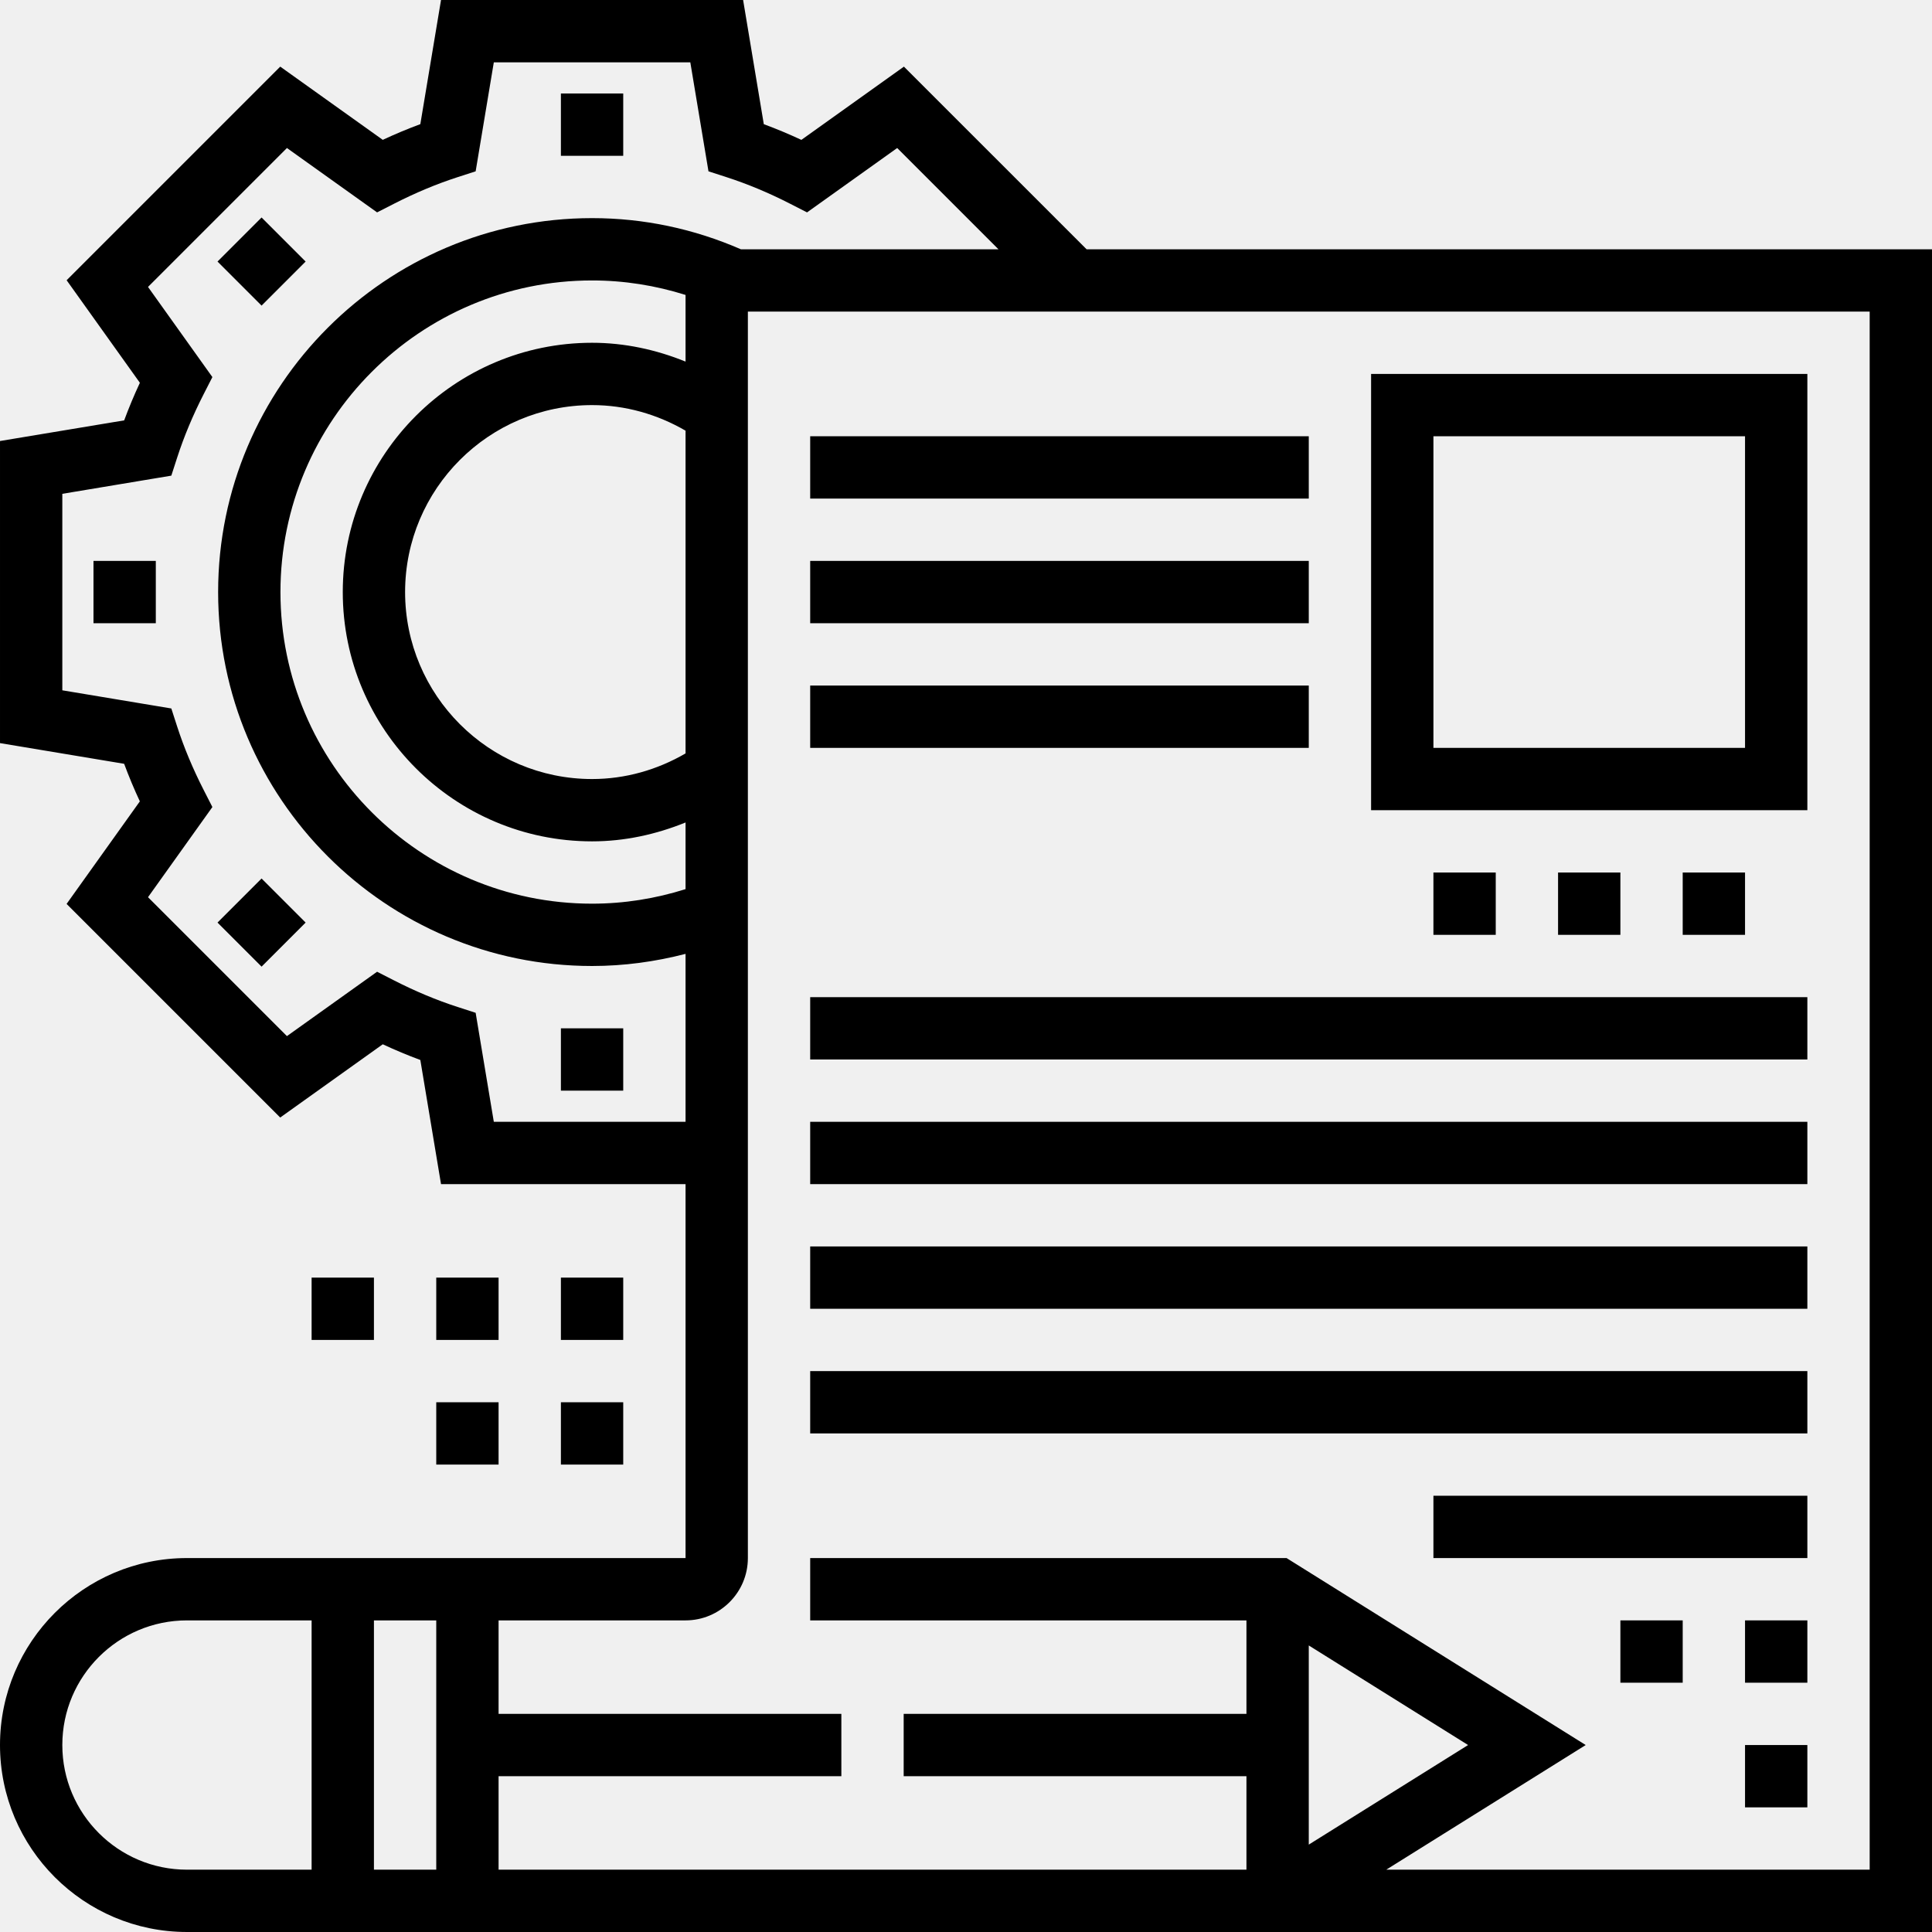
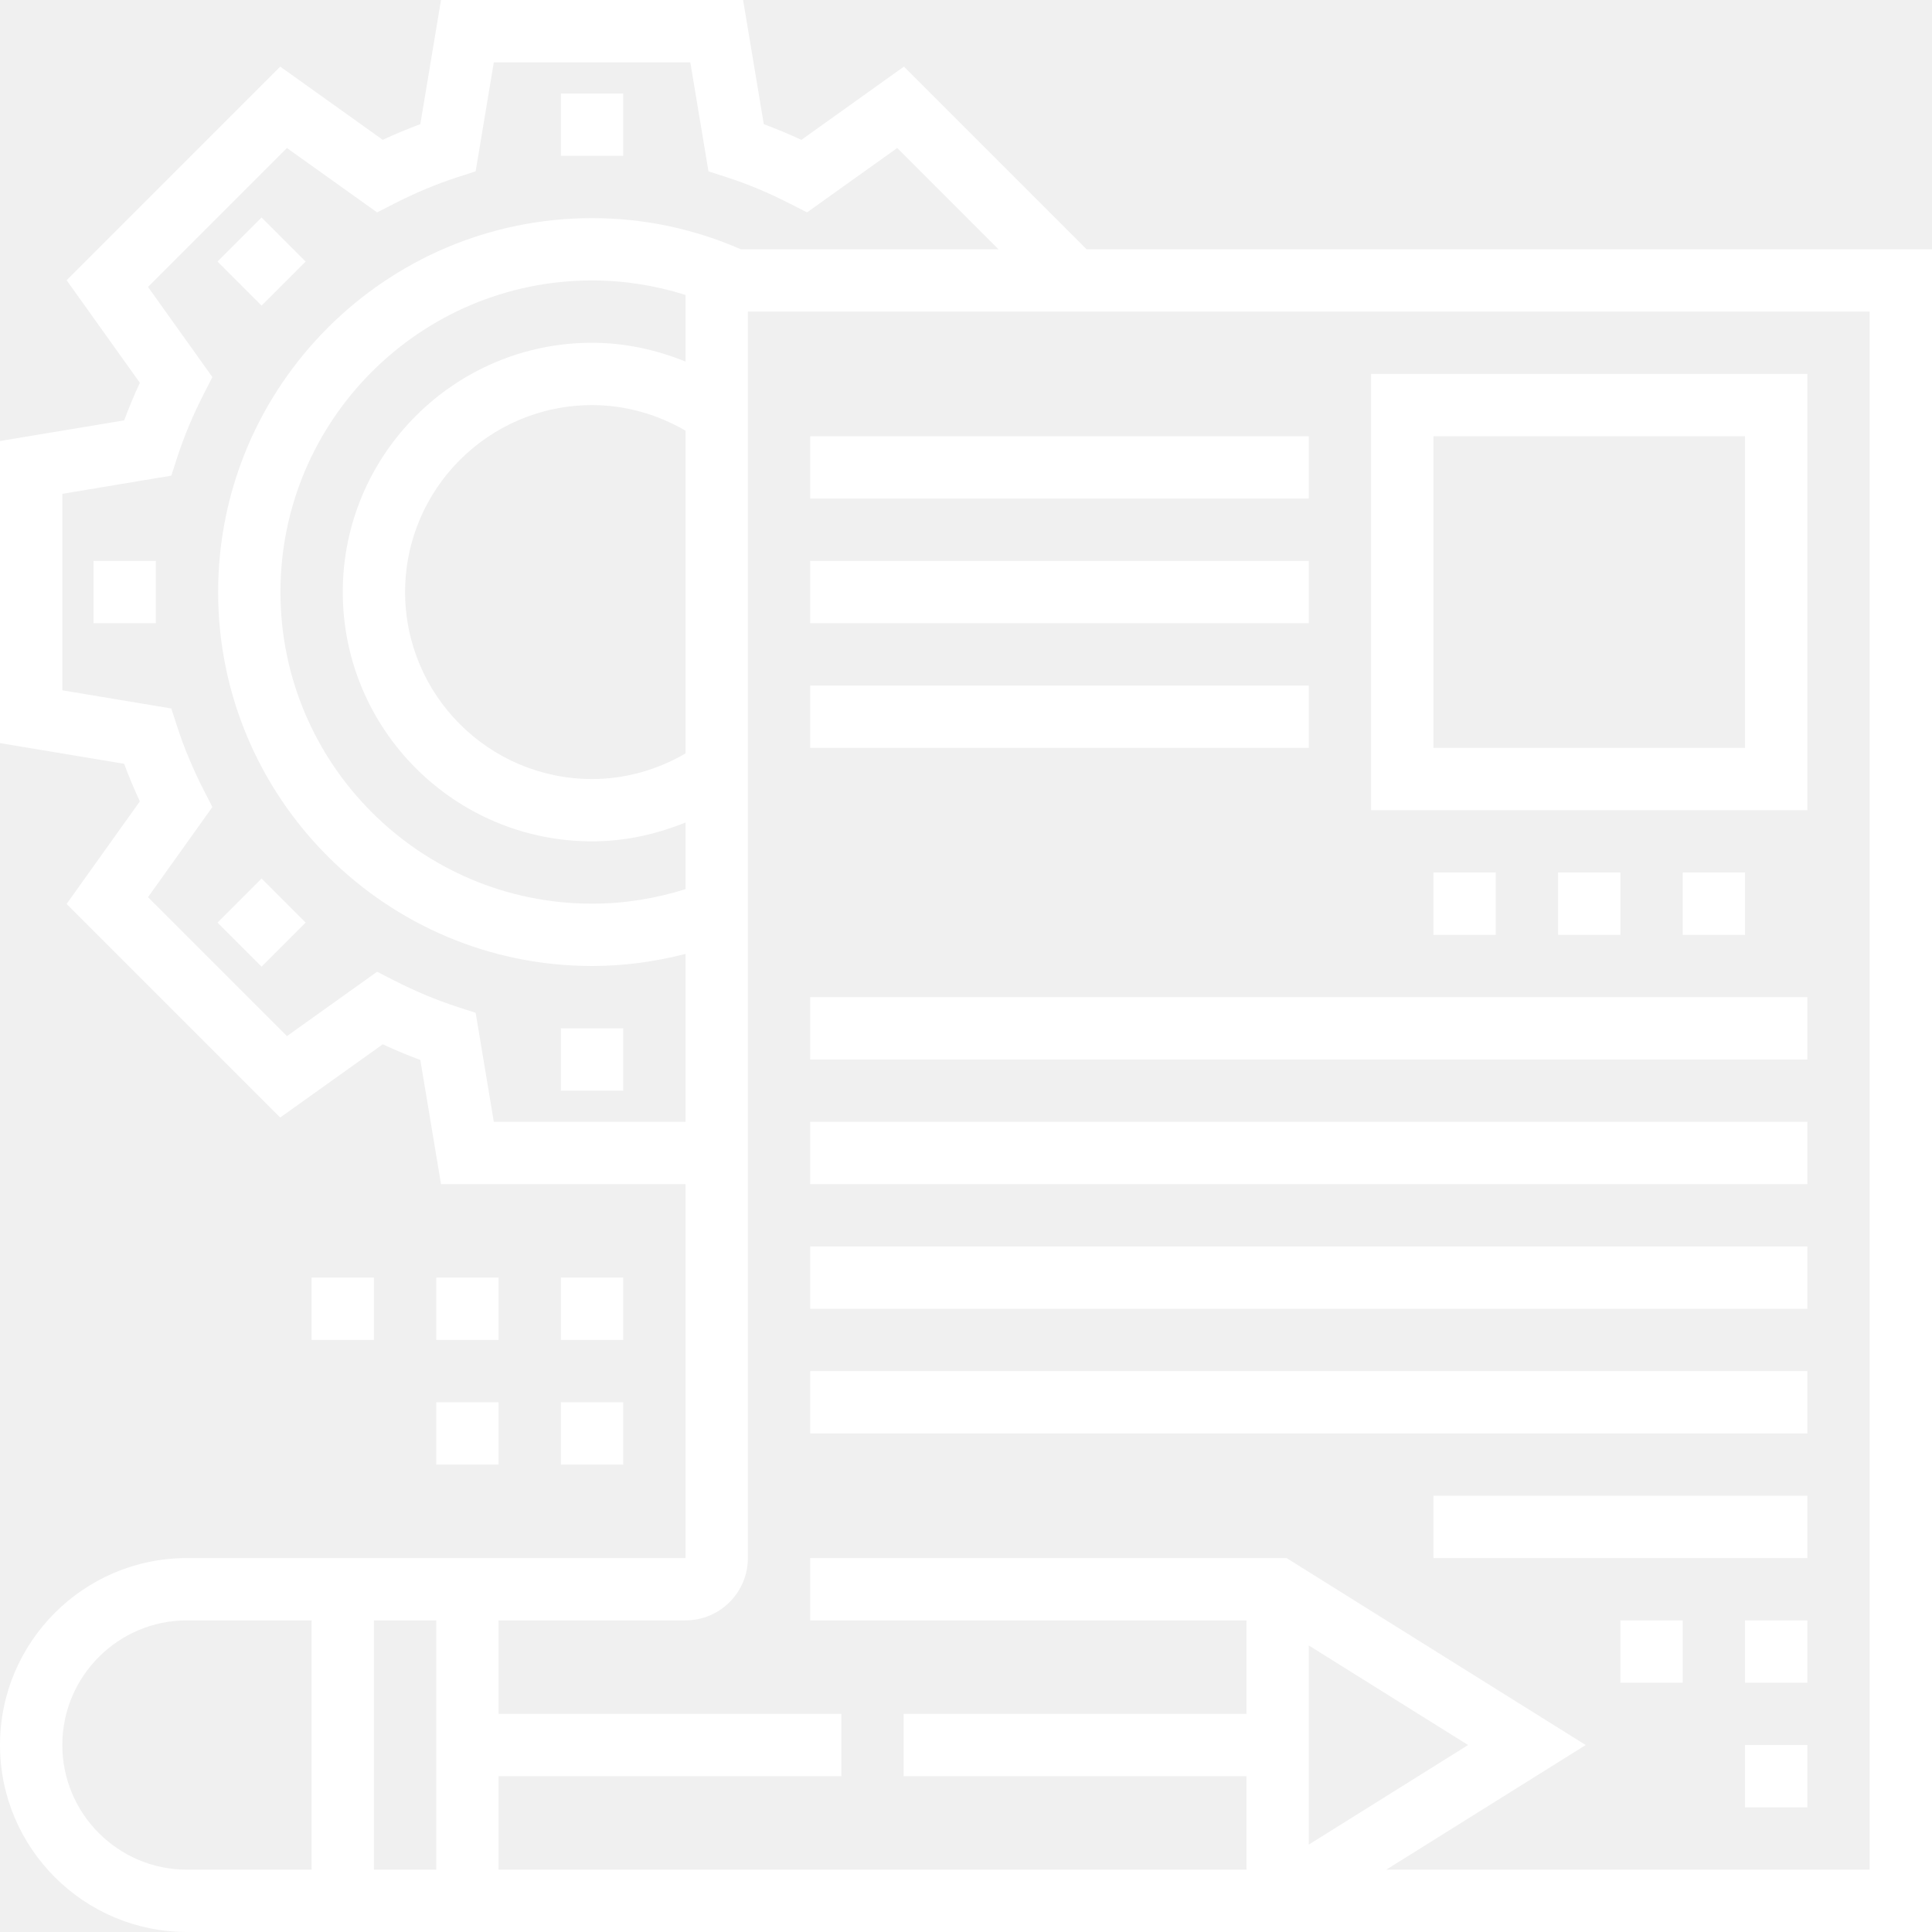
- <svg xmlns="http://www.w3.org/2000/svg" height="496pt" viewBox="0 0 496 496" width="496pt">
+ <svg xmlns="http://www.w3.org/2000/svg" height="496pt" fill="white" viewBox="0 0 496 496" width="496pt">
  <path d="m144 24h16v16h-16zm0 0" />
  <path d="m55.84 67.148 11.312-11.312 11.312 11.312-11.312 11.312zm0 0" />
  <path d="m24 144h16v16h-16zm0 0" />
  <path d="m55.84 236.852 11.312-11.312 11.312 11.312-11.312 11.312zm0 0" />
  <path d="m144 264h16v16h-16zm0 0" />
  <path d="m144 328h16v16h-16zm0 0" />
  <path d="m112 328h16v16h-16zm0 0" />
  <path d="m144 360h16v16h-16zm0 0" />
  <path d="m112 360h16v16h-16zm0 0" />
  <path d="m80 328h16v16h-16zm0 0" />
  <path d="m278.961 64-46.898-46.895-26.328 18.805c-3.207-1.496-6.43-2.84-9.645-4.031l-5.312-31.879h-77.555l-5.312 31.871c-3.215 1.191-6.438 2.535-9.645 4.031l-26.32-18.797-54.84 54.84 18.805 26.328c-1.496 3.207-2.84 6.43-4.031 9.648l-31.879 5.301v77.555l31.871 5.312c1.191 3.215 2.535 6.438 4.031 9.645l-18.805 26.328 54.84 54.84 26.328-18.805c3.207 1.496 6.43 2.84 9.645 4.031l5.312 31.871h62.777v96h-128c-26.473 0-48 21.527-48 48s21.527 48 48 48h448v-432zm-152.184 224-4.664-27.984-4.625-1.496c-5.418-1.75-10.922-4.055-16.344-6.832l-4.336-2.215-23.145 16.527-35.664-35.664 16.527-23.145-2.215-4.336c-2.777-5.43-5.082-10.926-6.832-16.344l-1.496-4.625-27.984-4.664v-50.445l27.984-4.664 1.496-4.625c1.75-5.418 4.055-10.922 6.832-16.344l2.215-4.336-16.527-23.145 35.664-35.664 23.145 16.527 4.336-2.215c5.43-2.777 10.926-5.082 16.344-6.832l4.625-1.496 4.664-27.984h50.445l4.664 27.984 4.625 1.496c5.418 1.75 10.922 4.055 16.344 6.832l4.336 2.215 23.145-16.527 26 26h-66.121c-12.086-5.258-24.91-8-38.215-8-52.938 0-96 43.062-96 96s43.062 96 96 96c8.176 0 16.199-1.098 24-3.113v43.113zm49.223-59.734c-7.734 2.438-15.777 3.734-24 3.734-44.113 0-80-35.887-80-80s35.887-80 80-80c8.258 0 16.281 1.289 24 3.719v17.113c-7.586-3.078-15.672-4.832-24-4.832-35.289 0-64 28.711-64 64s28.711 64 64 64c8.344 0 16.414-1.77 24-4.848zm0-34.84c-7.289 4.23-15.465 6.574-24 6.574-26.473 0-48-21.527-48-48s21.527-48 48-48c8.52 0 16.711 2.336 24 6.566zm-64 286.574h-16v-64h16zm-96-32c0-17.648 14.352-32 32-32h32v64h-32c-17.648 0-32-14.352-32-32zm320-25.566 40.902 25.566-40.902 25.566zm144 57.566h-124.105l51.203-32-76.801-48h-122.297v16h112v24h-88v16h88v24h-192v-24h88v-16h-88v-24h48c8.824 0 16-7.176 16-16v-320h288zm0 0" />
  <path d="m464 96h-112v112h112zm-16 96h-80v-80h80zm0 0" />
  <path d="m208 112h128v16h-128zm0 0" />
  <path d="m208 144h128v16h-128zm0 0" />
  <path d="m208 176h128v16h-128zm0 0" />
  <path d="m400 224h16v16h-16zm0 0" />
  <path d="m432 224h16v16h-16zm0 0" />
  <path d="m368 224h16v16h-16zm0 0" />
  <path d="m208 256h256v16h-256zm0 0" />
  <path d="m208 288h256v16h-256zm0 0" />
  <path d="m208 320h256v16h-256zm0 0" />
  <path d="m208 352h256v16h-256zm0 0" />
  <path d="m368 384h96v16h-96zm0 0" />
  <path d="m448 416h16v16h-16zm0 0" />
  <path d="m416 416h16v16h-16zm0 0" />
  <path d="m448 448h16v16h-16zm0 0" />
</svg>
